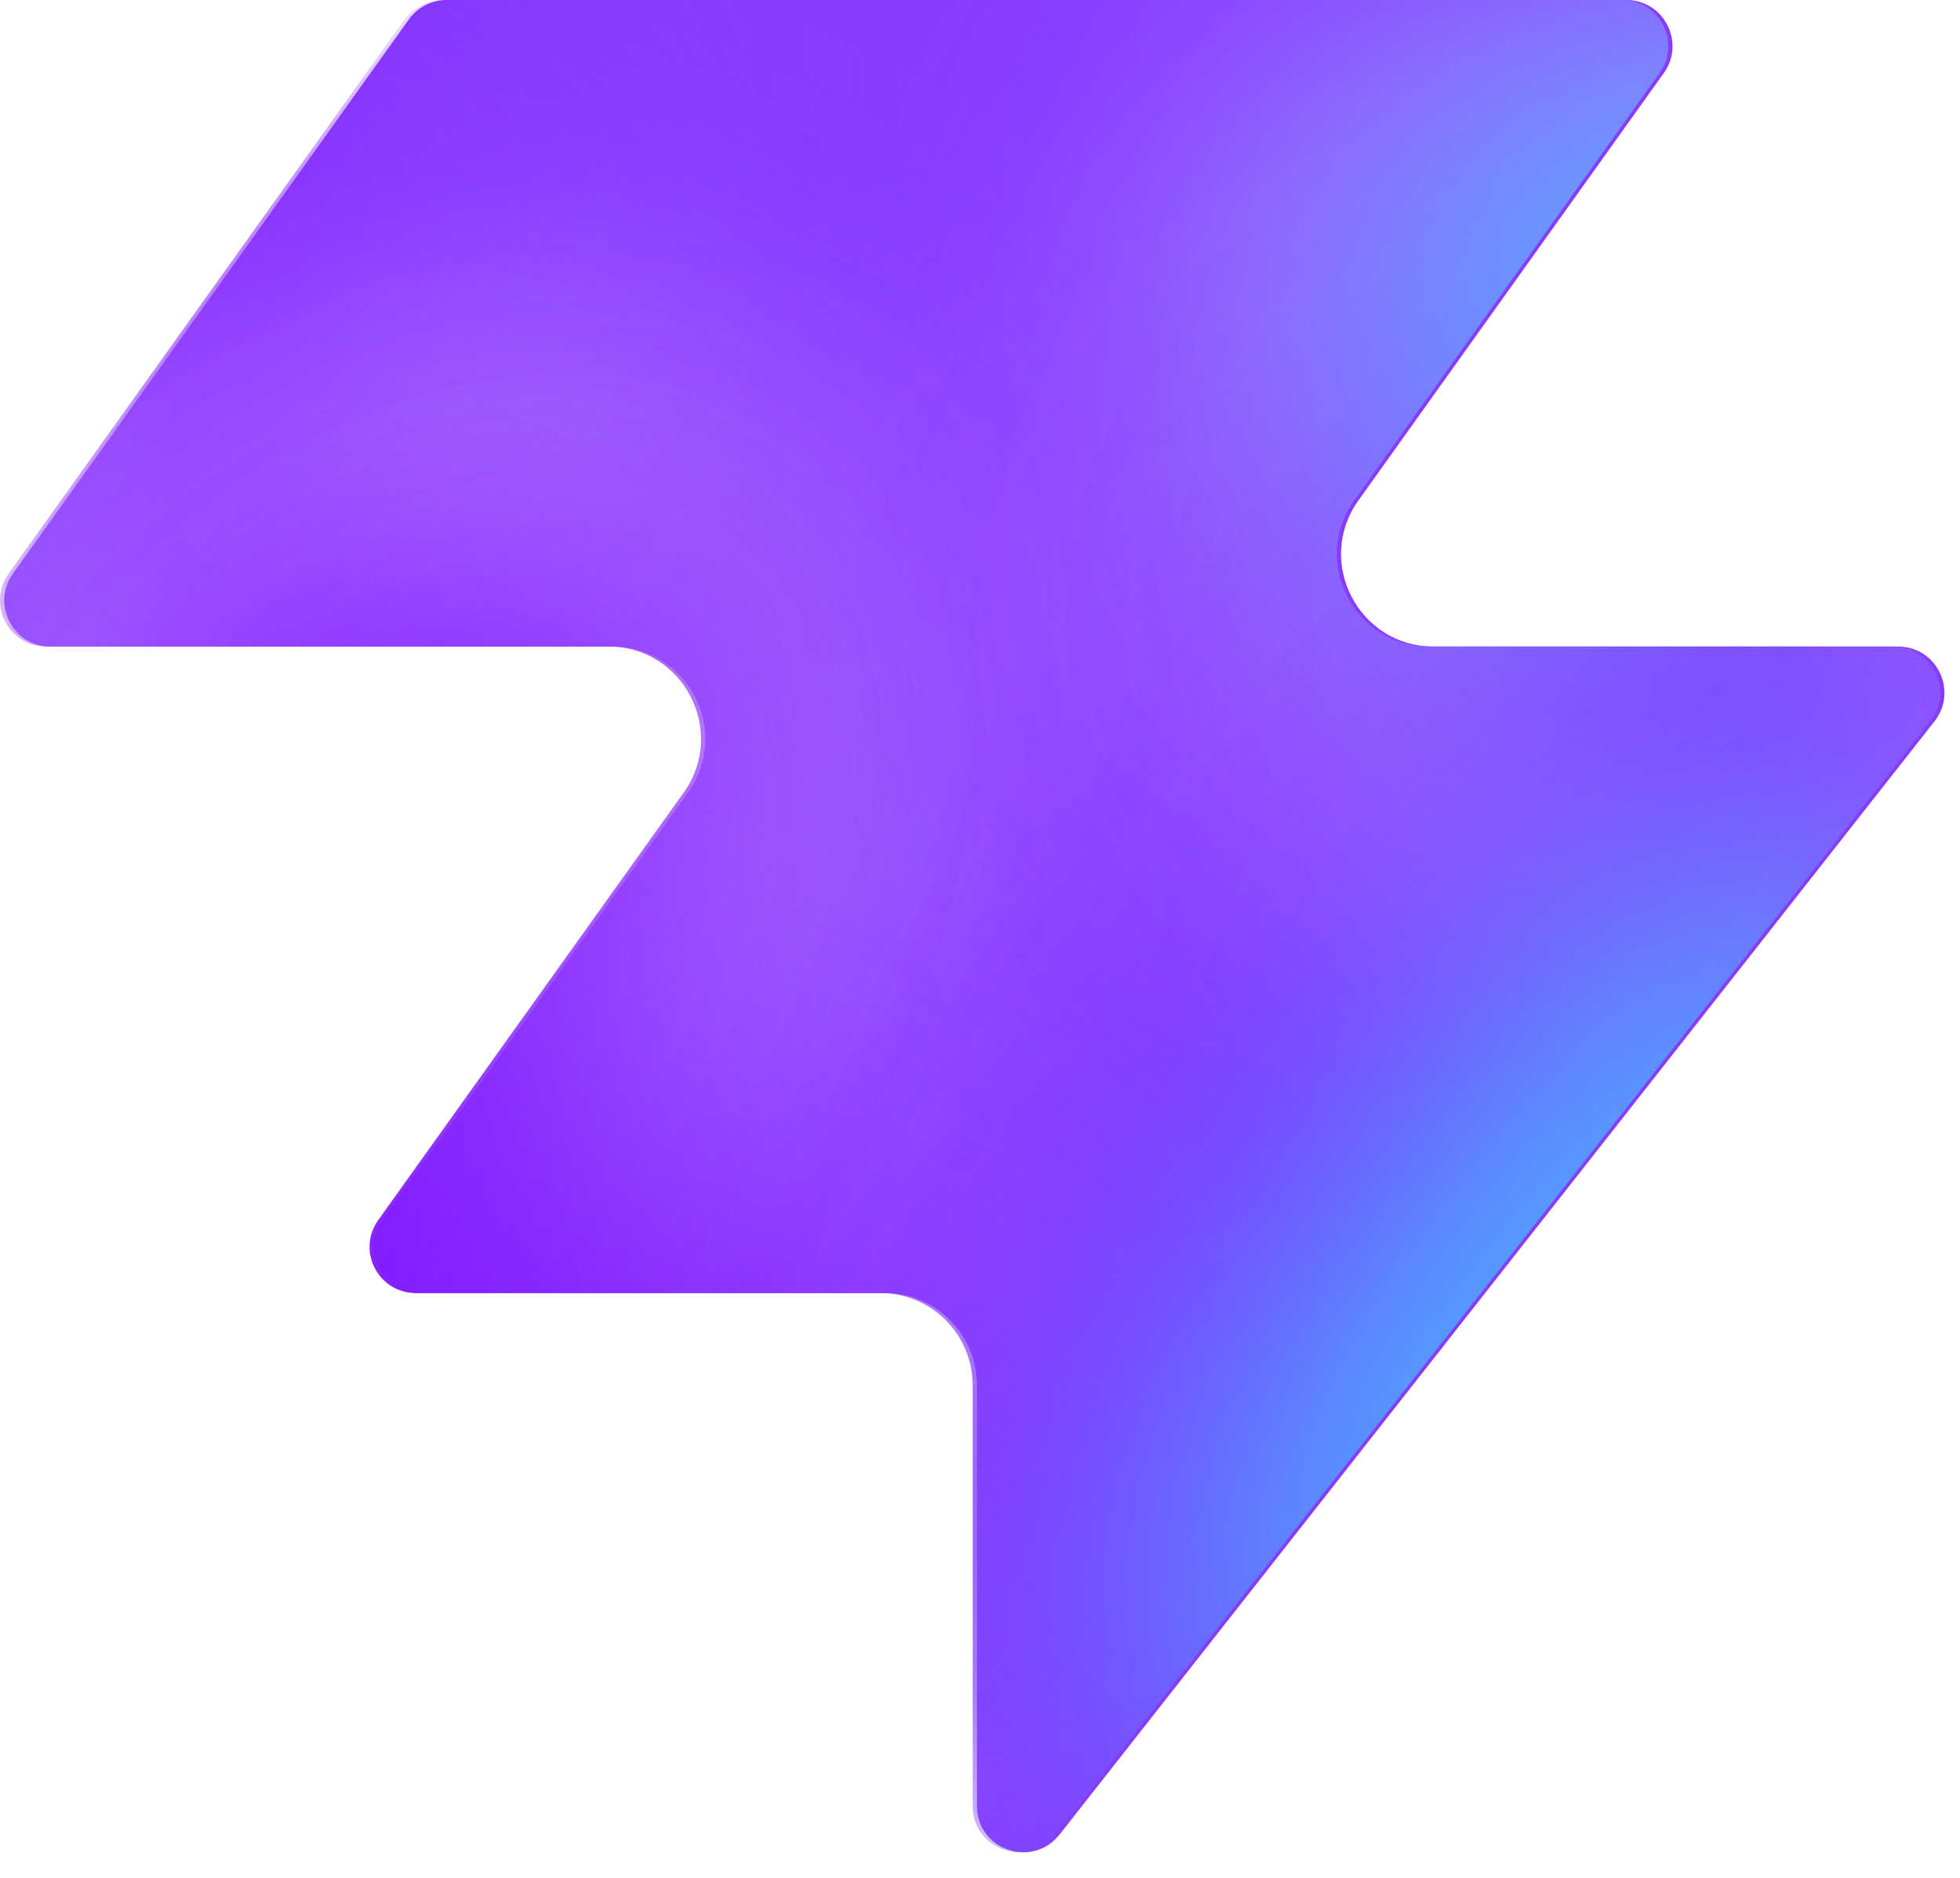
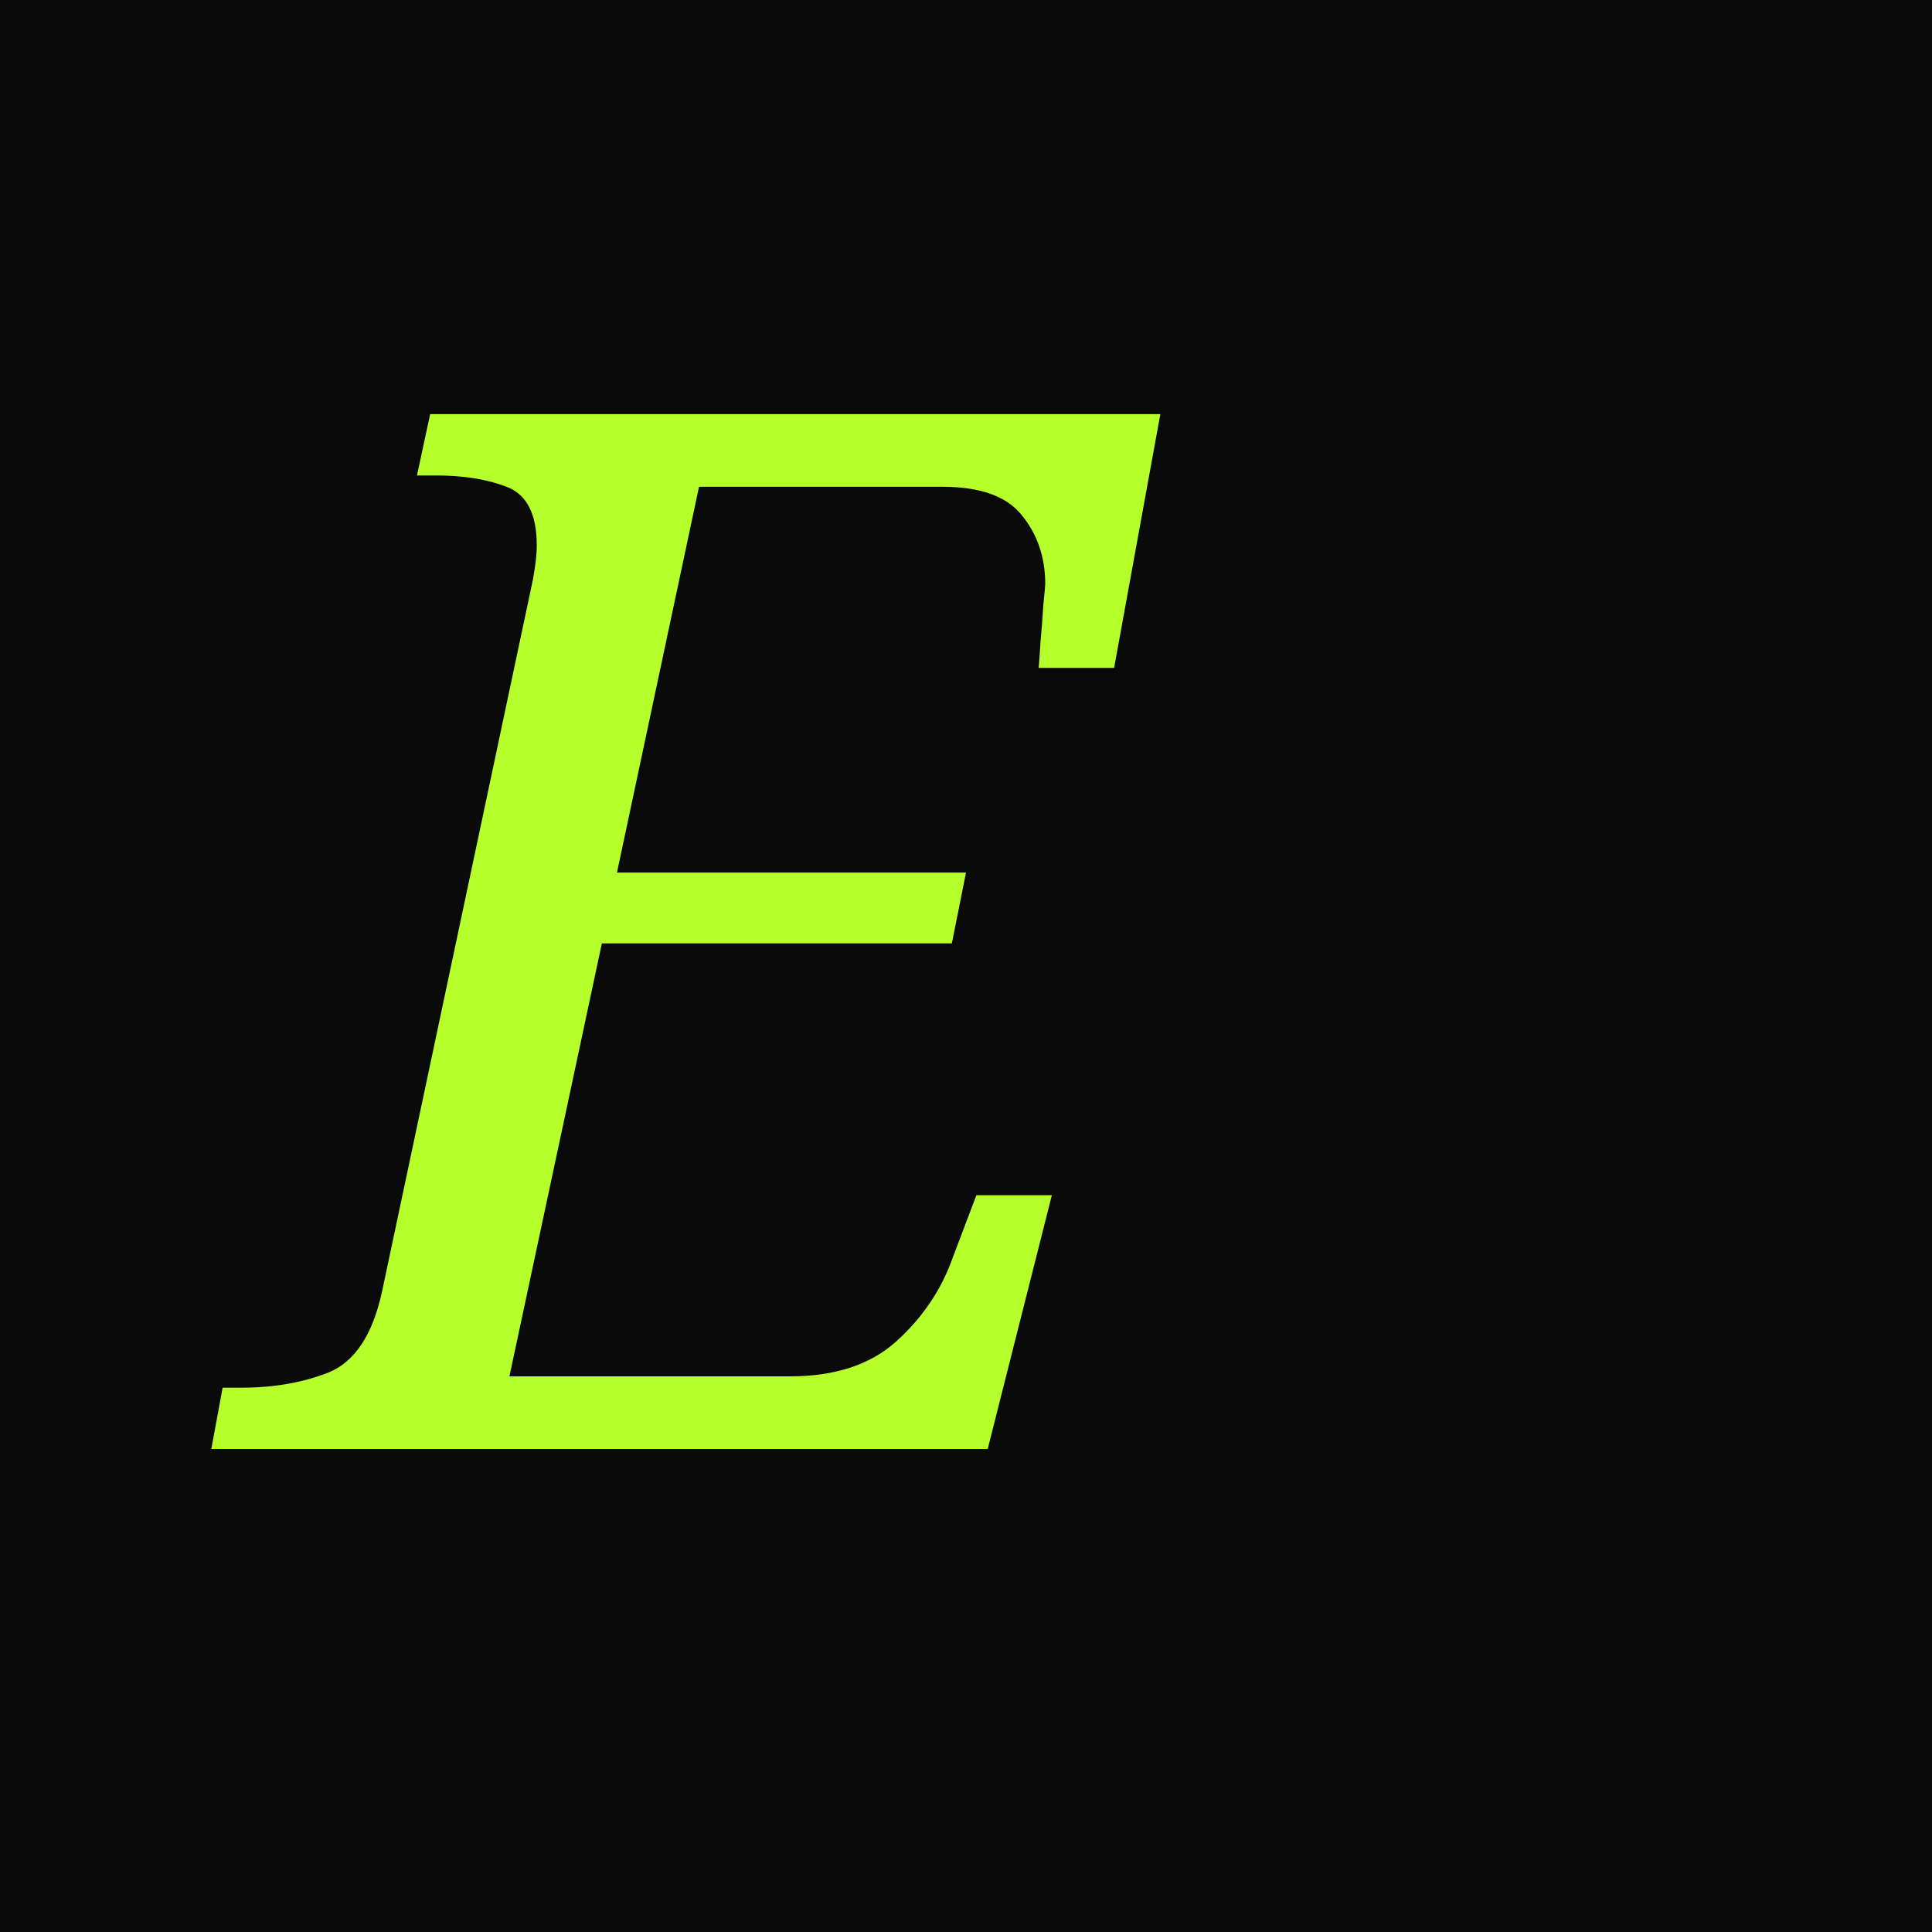
- <svg xmlns="http://www.w3.org/2000/svg" width="48" height="46" fill="none" viewBox="0 0 48 46">
-   <path fill="#863bff" d="M25.946 44.938c-.664.845-2.021.375-2.021-.698V33.937a2.26 2.26 0 0 0-2.262-2.262H10.287c-.92 0-1.456-1.04-.92-1.788l7.48-10.471c1.07-1.497 0-3.578-1.842-3.578H1.237c-.92 0-1.456-1.04-.92-1.788L10.013.474c.214-.297.556-.474.92-.474h28.894c.92 0 1.456 1.04.92 1.788l-7.48 10.471c-1.07 1.498 0 3.579 1.842 3.579h11.377c.943 0 1.473 1.088.89 1.83L25.947 44.94z" style="fill:#863bff;fill:color(display-p3 .525 .23 1);fill-opacity:1" />
-   <mask id="a" width="48" height="46" x="0" y="0" maskUnits="userSpaceOnUse" style="mask-type:alpha">
-     <path fill="#000" d="M25.842 44.938c-.664.844-2.021.375-2.021-.698V33.937a2.26 2.26 0 0 0-2.262-2.262H10.183c-.92 0-1.456-1.04-.92-1.788l7.48-10.471c1.07-1.498 0-3.579-1.842-3.579H1.133c-.92 0-1.456-1.04-.92-1.787L9.91.473c.214-.297.556-.474.92-.474h28.894c.92 0 1.456 1.04.92 1.788l-7.48 10.471c-1.07 1.498 0 3.578 1.842 3.578h11.377c.943 0 1.473 1.088.89 1.832L25.843 44.94z" style="fill:#000;fill-opacity:1" />
-   </mask>
-   <g mask="url(#a)">
-     <g filter="url(#b)">
-       <ellipse cx="5.508" cy="14.704" fill="#ede6ff" rx="5.508" ry="14.704" style="fill:#ede6ff;fill:color(display-p3 .927 .903 1);fill-opacity:1" transform="matrix(.00324 1 1 -.00324 -4.47 31.516)" />
-     </g>
-     <g filter="url(#c)">
-       <ellipse cx="10.399" cy="29.851" fill="#ede6ff" rx="10.399" ry="29.851" style="fill:#ede6ff;fill:color(display-p3 .927 .903 1);fill-opacity:1" transform="matrix(.00324 1 1 -.00324 -39.328 7.883)" />
-     </g>
-     <g filter="url(#d)">
-       <ellipse cx="5.508" cy="30.487" fill="#7e14ff" rx="5.508" ry="30.487" style="fill:#7e14ff;fill:color(display-p3 .492 .077 1);fill-opacity:1" transform="rotate(89.814 -25.913 -14.639)scale(1 -1)" />
-     </g>
-     <g filter="url(#e)">
-       <ellipse cx="5.508" cy="30.599" fill="#7e14ff" rx="5.508" ry="30.599" style="fill:#7e14ff;fill:color(display-p3 .492 .077 1);fill-opacity:1" transform="rotate(89.814 -32.644 -3.334)scale(1 -1)" />
-     </g>
-     <g filter="url(#f)">
-       <ellipse cx="5.508" cy="30.599" fill="#7e14ff" rx="5.508" ry="30.599" style="fill:#7e14ff;fill:color(display-p3 .492 .077 1);fill-opacity:1" transform="matrix(.00324 1 1 -.00324 -34.34 30.47)" />
-     </g>
-     <g filter="url(#g)">
-       <ellipse cx="14.072" cy="22.078" fill="#ede6ff" rx="14.072" ry="22.078" style="fill:#ede6ff;fill:color(display-p3 .927 .903 1);fill-opacity:1" transform="rotate(93.35 24.506 48.493)scale(-1 1)" />
-     </g>
-     <g filter="url(#h)">
-       <ellipse cx="3.47" cy="21.501" fill="#7e14ff" rx="3.47" ry="21.501" style="fill:#7e14ff;fill:color(display-p3 .492 .077 1);fill-opacity:1" transform="rotate(89.009 28.708 47.59)scale(-1 1)" />
-     </g>
-     <g filter="url(#i)">
-       <ellipse cx="3.47" cy="21.501" fill="#7e14ff" rx="3.47" ry="21.501" style="fill:#7e14ff;fill:color(display-p3 .492 .077 1);fill-opacity:1" transform="rotate(89.009 28.708 47.59)scale(-1 1)" />
-     </g>
-     <g filter="url(#j)">
-       <ellipse cx=".387" cy="8.972" fill="#7e14ff" rx="4.407" ry="29.108" style="fill:#7e14ff;fill:color(display-p3 .492 .077 1);fill-opacity:1" transform="rotate(39.51 .387 8.972)" />
-     </g>
-     <g filter="url(#k)">
-       <ellipse cx="47.523" cy="-6.092" fill="#7e14ff" rx="4.407" ry="29.108" style="fill:#7e14ff;fill:color(display-p3 .492 .077 1);fill-opacity:1" transform="rotate(37.892 47.523 -6.092)" />
-     </g>
-     <g filter="url(#l)">
-       <ellipse cx="41.412" cy="6.333" fill="#47bfff" rx="5.971" ry="9.665" style="fill:#47bfff;fill:color(display-p3 .28 .748 1);fill-opacity:1" transform="rotate(37.892 41.412 6.333)" />
-     </g>
-     <g filter="url(#m)">
-       <ellipse cx="-1.879" cy="38.332" fill="#7e14ff" rx="4.407" ry="29.108" style="fill:#7e14ff;fill:color(display-p3 .492 .077 1);fill-opacity:1" transform="rotate(37.892 -1.88 38.332)" />
-     </g>
-     <g filter="url(#n)">
-       <ellipse cx="-1.879" cy="38.332" fill="#7e14ff" rx="4.407" ry="29.108" style="fill:#7e14ff;fill:color(display-p3 .492 .077 1);fill-opacity:1" transform="rotate(37.892 -1.88 38.332)" />
-     </g>
-     <g filter="url(#o)">
-       <ellipse cx="35.651" cy="29.907" fill="#7e14ff" rx="4.407" ry="29.108" style="fill:#7e14ff;fill:color(display-p3 .492 .077 1);fill-opacity:1" transform="rotate(37.892 35.651 29.907)" />
-     </g>
-     <g filter="url(#p)">
-       <ellipse cx="38.418" cy="32.4" fill="#47bfff" rx="5.971" ry="15.297" style="fill:#47bfff;fill:color(display-p3 .28 .748 1);fill-opacity:1" transform="rotate(37.892 38.418 32.4)" />
-     </g>
-   </g>
-   <defs>
-     <filter id="b" width="60.045" height="41.654" x="-19.77" y="16.149" color-interpolation-filters="sRGB" filterUnits="userSpaceOnUse">
-       <feFlood flood-opacity="0" result="BackgroundImageFix" />
-       <feBlend in="SourceGraphic" in2="BackgroundImageFix" result="shape" />
-       <feGaussianBlur result="effect1_foregroundBlur_2002_17158" stdDeviation="7.659" />
-     </filter>
-     <filter id="c" width="90.34" height="51.437" x="-54.613" y="-7.533" color-interpolation-filters="sRGB" filterUnits="userSpaceOnUse">
-       <feFlood flood-opacity="0" result="BackgroundImageFix" />
-       <feBlend in="SourceGraphic" in2="BackgroundImageFix" result="shape" />
-       <feGaussianBlur result="effect1_foregroundBlur_2002_17158" stdDeviation="7.659" />
-     </filter>
-     <filter id="d" width="79.355" height="29.4" x="-49.64" y="2.03" color-interpolation-filters="sRGB" filterUnits="userSpaceOnUse">
-       <feFlood flood-opacity="0" result="BackgroundImageFix" />
-       <feBlend in="SourceGraphic" in2="BackgroundImageFix" result="shape" />
-       <feGaussianBlur result="effect1_foregroundBlur_2002_17158" stdDeviation="4.596" />
-     </filter>
-     <filter id="e" width="79.579" height="29.4" x="-45.045" y="20.029" color-interpolation-filters="sRGB" filterUnits="userSpaceOnUse">
-       <feFlood flood-opacity="0" result="BackgroundImageFix" />
-       <feBlend in="SourceGraphic" in2="BackgroundImageFix" result="shape" />
-       <feGaussianBlur result="effect1_foregroundBlur_2002_17158" stdDeviation="4.596" />
-     </filter>
-     <filter id="f" width="79.579" height="29.4" x="-43.513" y="21.178" color-interpolation-filters="sRGB" filterUnits="userSpaceOnUse">
-       <feFlood flood-opacity="0" result="BackgroundImageFix" />
-       <feBlend in="SourceGraphic" in2="BackgroundImageFix" result="shape" />
-       <feGaussianBlur result="effect1_foregroundBlur_2002_17158" stdDeviation="4.596" />
-     </filter>
-     <filter id="g" width="74.749" height="58.852" x="15.756" y="-17.901" color-interpolation-filters="sRGB" filterUnits="userSpaceOnUse">
-       <feFlood flood-opacity="0" result="BackgroundImageFix" />
-       <feBlend in="SourceGraphic" in2="BackgroundImageFix" result="shape" />
-       <feGaussianBlur result="effect1_foregroundBlur_2002_17158" stdDeviation="7.659" />
-     </filter>
-     <filter id="h" width="61.377" height="25.362" x="23.548" y="2.284" color-interpolation-filters="sRGB" filterUnits="userSpaceOnUse">
-       <feFlood flood-opacity="0" result="BackgroundImageFix" />
-       <feBlend in="SourceGraphic" in2="BackgroundImageFix" result="shape" />
-       <feGaussianBlur result="effect1_foregroundBlur_2002_17158" stdDeviation="4.596" />
-     </filter>
-     <filter id="i" width="61.377" height="25.362" x="23.548" y="2.284" color-interpolation-filters="sRGB" filterUnits="userSpaceOnUse">
-       <feFlood flood-opacity="0" result="BackgroundImageFix" />
-       <feBlend in="SourceGraphic" in2="BackgroundImageFix" result="shape" />
-       <feGaussianBlur result="effect1_foregroundBlur_2002_17158" stdDeviation="4.596" />
-     </filter>
-     <filter id="j" width="56.045" height="63.649" x="-27.636" y="-22.853" color-interpolation-filters="sRGB" filterUnits="userSpaceOnUse">
-       <feFlood flood-opacity="0" result="BackgroundImageFix" />
-       <feBlend in="SourceGraphic" in2="BackgroundImageFix" result="shape" />
-       <feGaussianBlur result="effect1_foregroundBlur_2002_17158" stdDeviation="4.596" />
-     </filter>
-     <filter id="k" width="54.814" height="64.646" x="20.116" y="-38.415" color-interpolation-filters="sRGB" filterUnits="userSpaceOnUse">
-       <feFlood flood-opacity="0" result="BackgroundImageFix" />
-       <feBlend in="SourceGraphic" in2="BackgroundImageFix" result="shape" />
-       <feGaussianBlur result="effect1_foregroundBlur_2002_17158" stdDeviation="4.596" />
-     </filter>
-     <filter id="l" width="33.541" height="35.313" x="24.641" y="-11.323" color-interpolation-filters="sRGB" filterUnits="userSpaceOnUse">
-       <feFlood flood-opacity="0" result="BackgroundImageFix" />
-       <feBlend in="SourceGraphic" in2="BackgroundImageFix" result="shape" />
-       <feGaussianBlur result="effect1_foregroundBlur_2002_17158" stdDeviation="4.596" />
-     </filter>
-     <filter id="m" width="54.814" height="64.646" x="-29.286" y="6.009" color-interpolation-filters="sRGB" filterUnits="userSpaceOnUse">
-       <feFlood flood-opacity="0" result="BackgroundImageFix" />
-       <feBlend in="SourceGraphic" in2="BackgroundImageFix" result="shape" />
-       <feGaussianBlur result="effect1_foregroundBlur_2002_17158" stdDeviation="4.596" />
-     </filter>
-     <filter id="n" width="54.814" height="64.646" x="-29.286" y="6.009" color-interpolation-filters="sRGB" filterUnits="userSpaceOnUse">
-       <feFlood flood-opacity="0" result="BackgroundImageFix" />
-       <feBlend in="SourceGraphic" in2="BackgroundImageFix" result="shape" />
-       <feGaussianBlur result="effect1_foregroundBlur_2002_17158" stdDeviation="4.596" />
-     </filter>
-     <filter id="o" width="54.814" height="64.646" x="8.244" y="-2.416" color-interpolation-filters="sRGB" filterUnits="userSpaceOnUse">
-       <feFlood flood-opacity="0" result="BackgroundImageFix" />
-       <feBlend in="SourceGraphic" in2="BackgroundImageFix" result="shape" />
-       <feGaussianBlur result="effect1_foregroundBlur_2002_17158" stdDeviation="4.596" />
-     </filter>
-     <filter id="p" width="39.409" height="43.623" x="18.713" y="10.588" color-interpolation-filters="sRGB" filterUnits="userSpaceOnUse">
-       <feFlood flood-opacity="0" result="BackgroundImageFix" />
-       <feBlend in="SourceGraphic" in2="BackgroundImageFix" result="shape" />
-       <feGaussianBlur result="effect1_foregroundBlur_2002_17158" stdDeviation="4.596" />
-     </filter>
-   </defs>
+ <svg xmlns="http://www.w3.org/2000/svg" viewBox="0 0 32 32">
+   <rect width="32" height="32" fill="#0a0a0a" />
+   <text x="4" y="24" font-family="Georgia, serif" font-size="24" fill="#b5ff2b" font-style="italic">E</text>
</svg>
